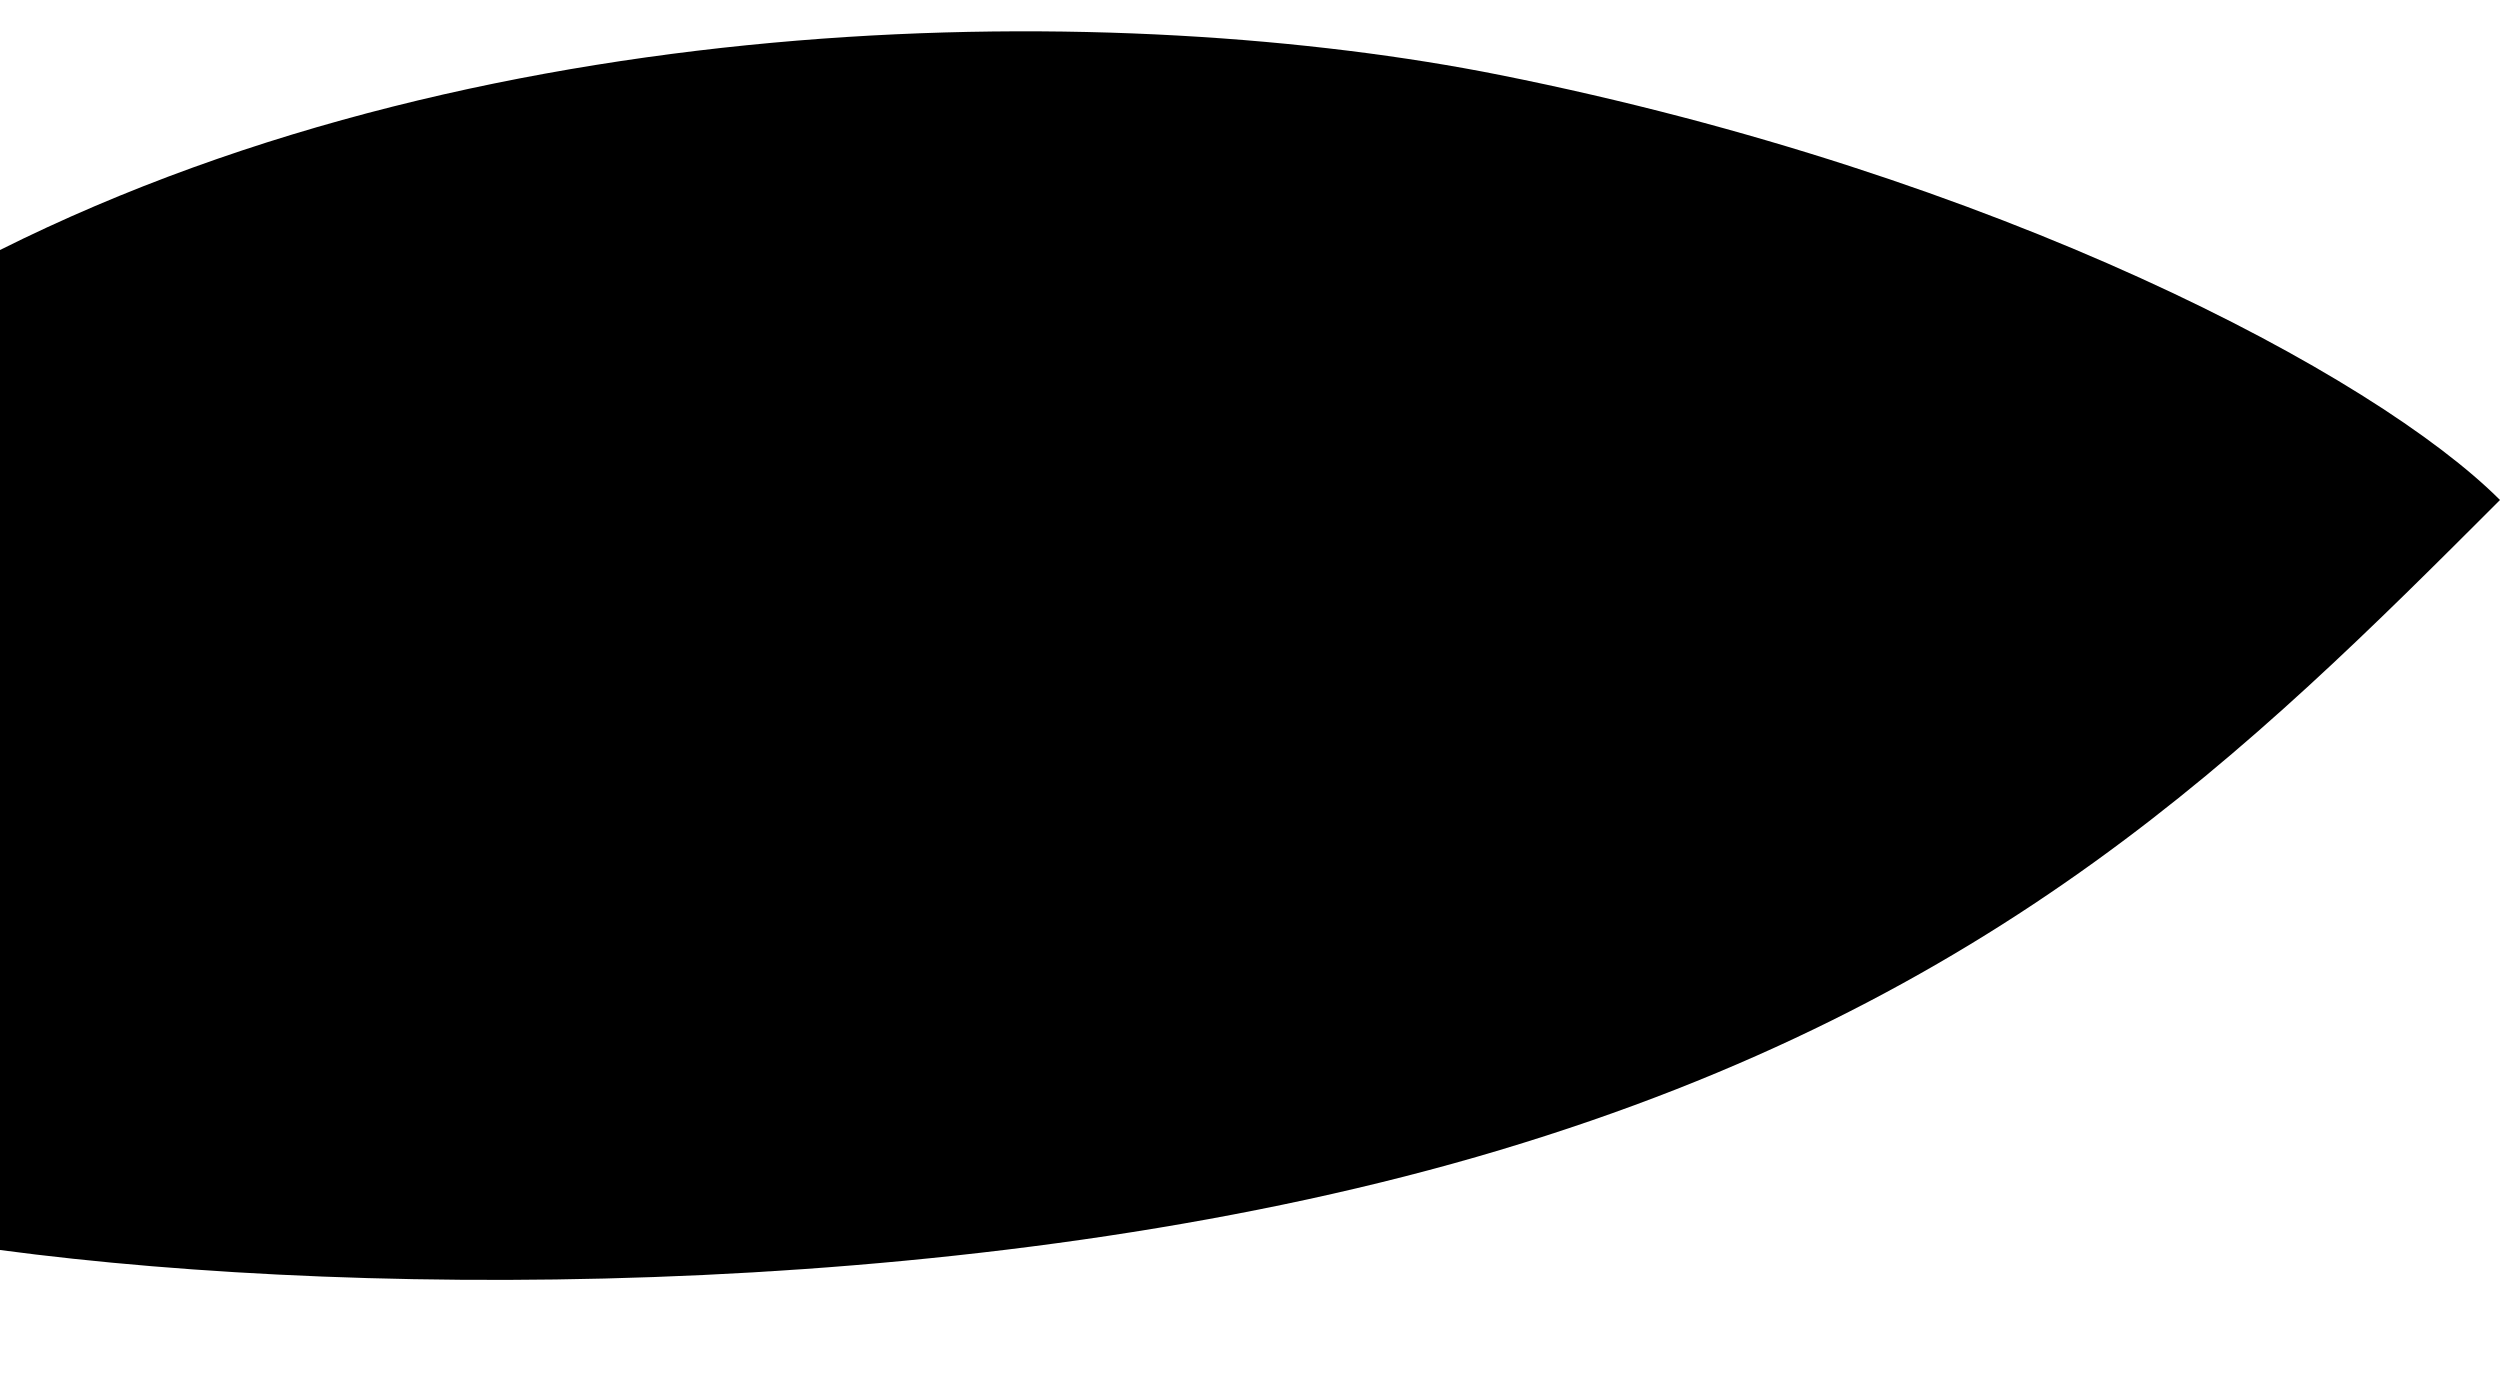
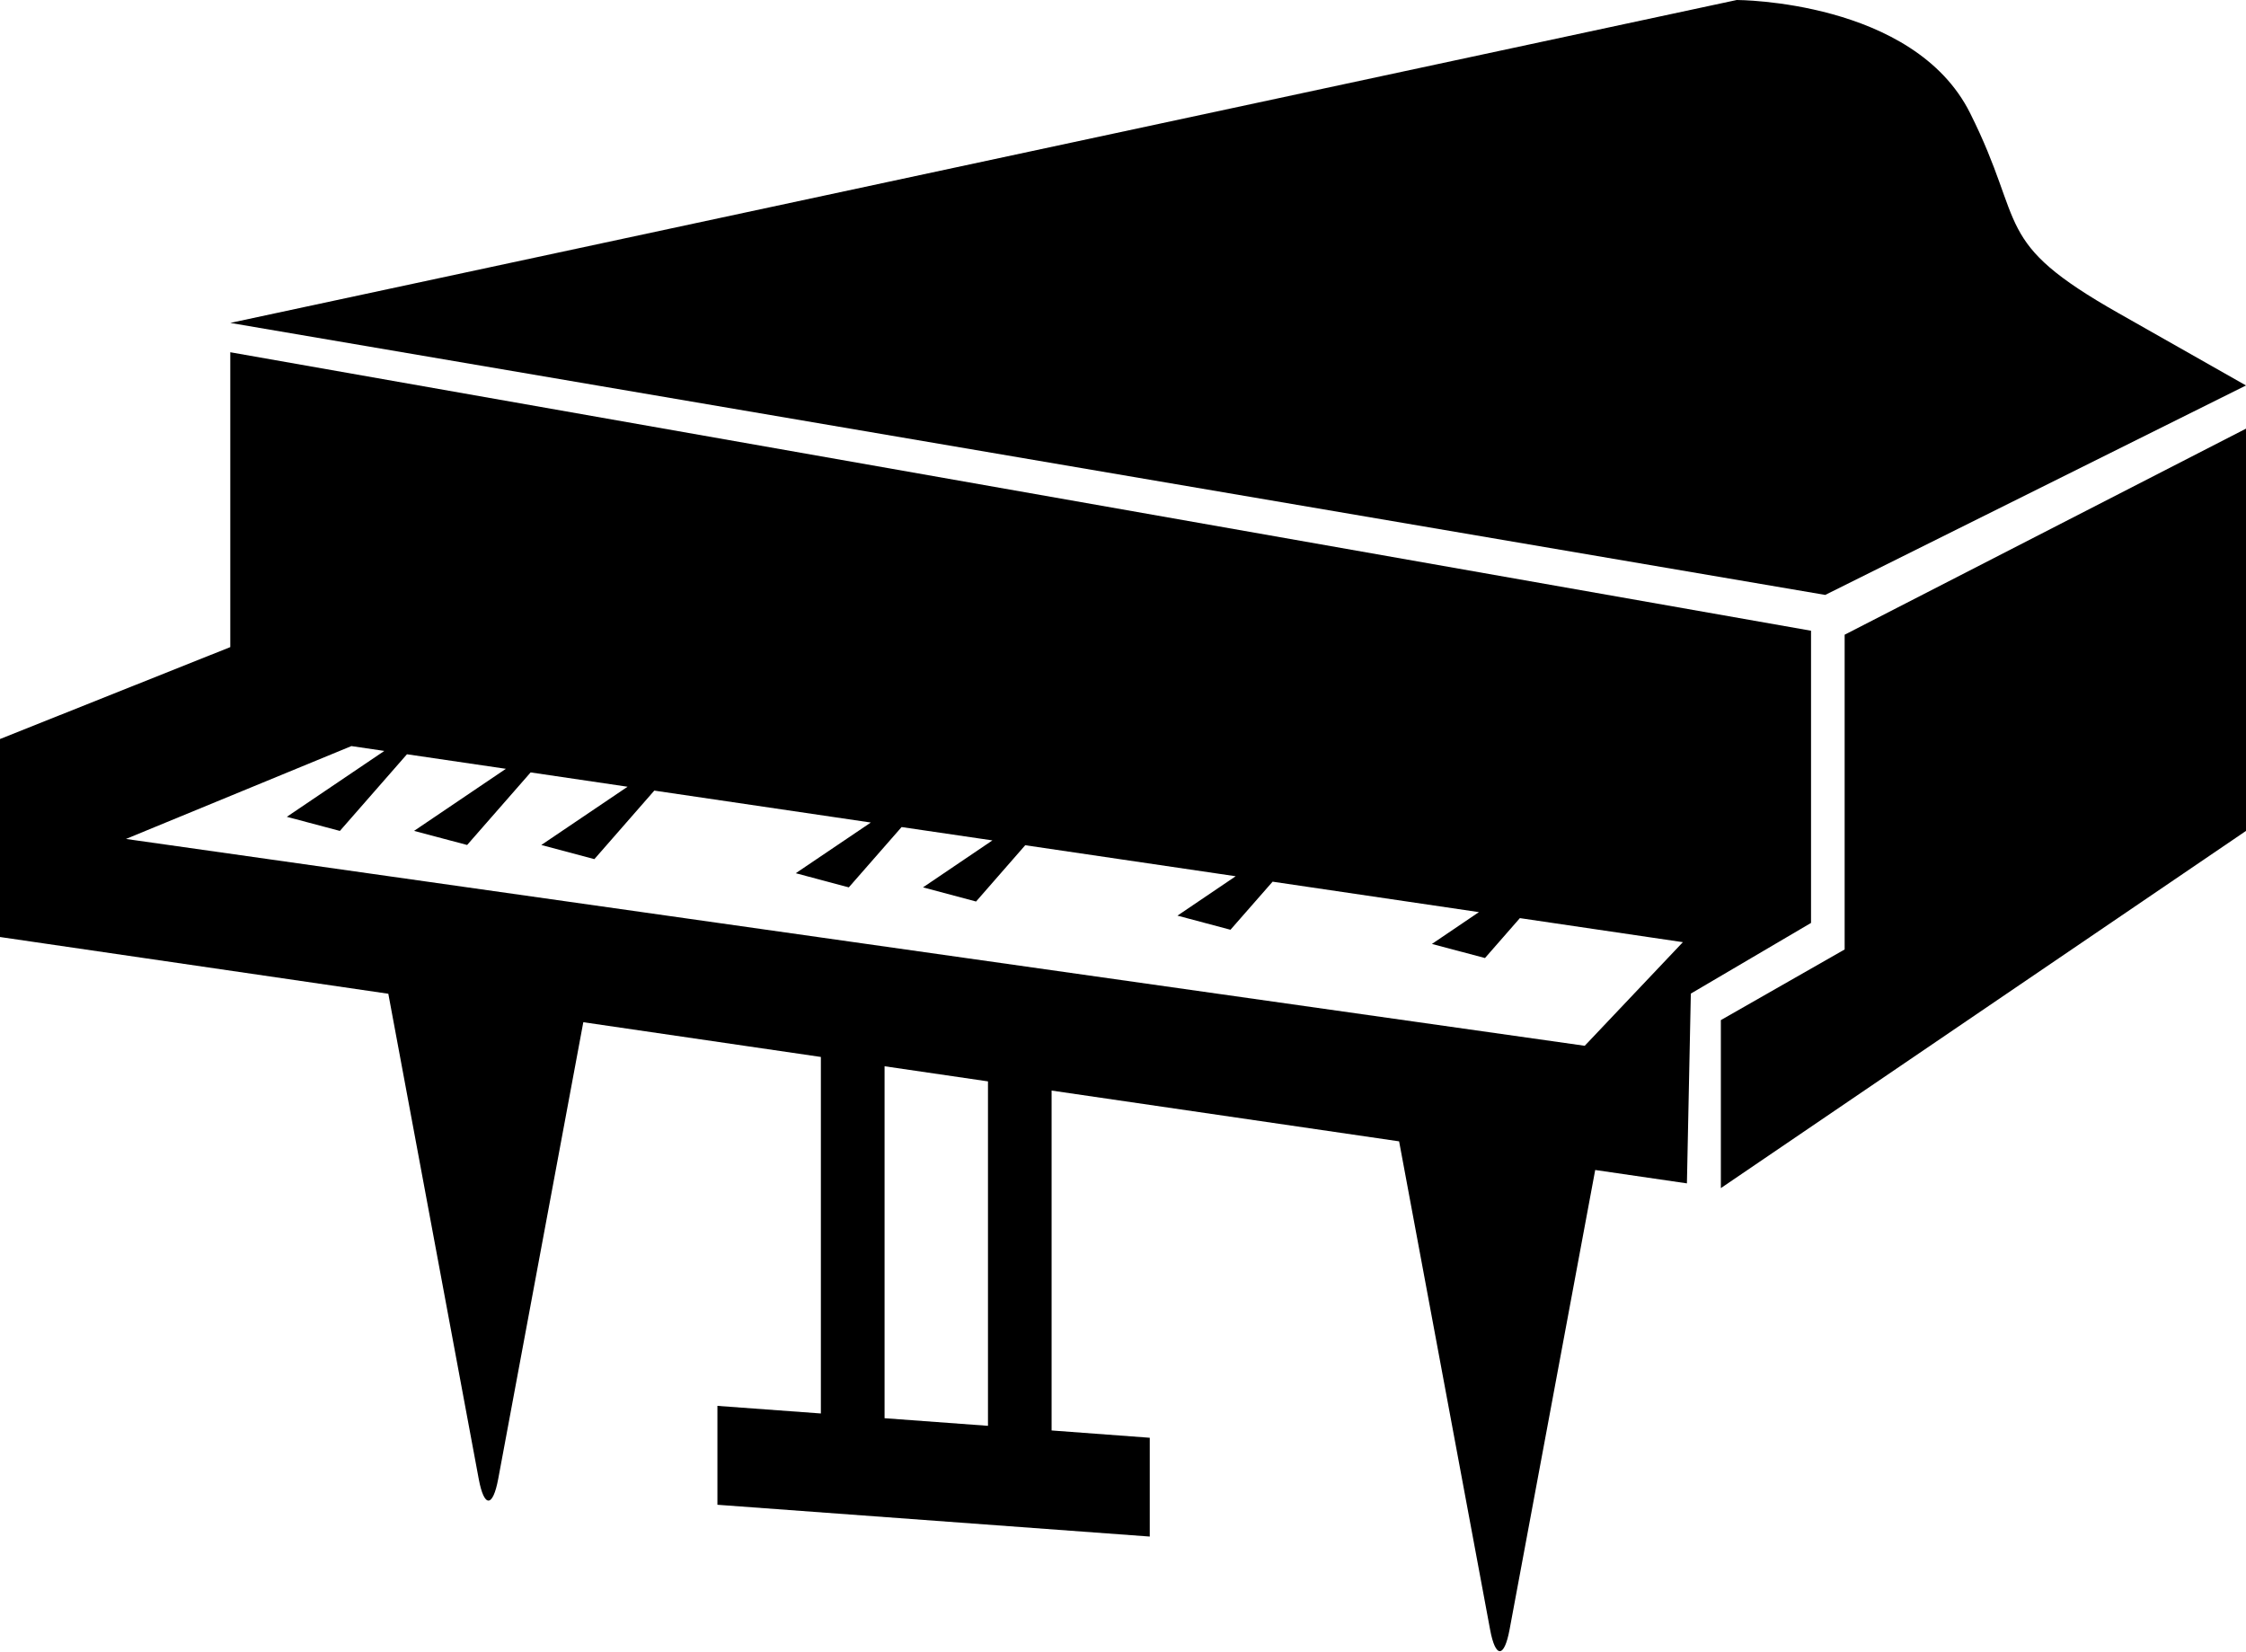
- <svg xmlns="http://www.w3.org/2000/svg" viewBox="0 0 100 55">
-   <path fill="currentColor" d="     M0,10     C20,0 45,0 60,3     C80,7 95,15 100,20     C90,30 80,40 60,46     C40,52 15,52 0,50     Z" />
+ <svg xmlns="http://www.w3.org/2000/svg" viewBox="0 58.777 443.981 326.427">
+   <g fill="currentColor">
+     <path d="M443.981,134.98c0,0,0,0-25.167-14.274c-25.163-14.256-18.17-17.184-29.362-39.555 c-11.177-22.374-46.138-22.374-46.138-22.374L45.522,122.615l315.28,53.775L443.981,134.98z" />
+     <path d="M357.998,183.47L45.522,128.414v58.292L0,204.879v39.14l76.761,11.217l17.873,95.922c1.062,5.703,2.779,5.703,3.849,0 l16.823-90.295l46.961,6.869v70.482l-20.45-1.503v19.552l85.464,6.284v-19.532l-19.404-1.443v-67.196l68.693,10.039l17.986,96.519 c1.058,5.694,2.785,5.694,3.851,0l16.928-90.856l18.129,2.646l0.773-37.518l23.761-13.971V183.47z M195.3,340.655l-20.442-1.503 v-69.581l20.442,2.989V340.655z M313.263,265.523L24.9,224.632l44.564-18.358l6.508,0.958l-19.274,13.026l10.489,2.787 l13.259-15.154l19.556,2.875l-18.149,12.271l10.487,2.789l12.553-14.347l19.162,2.83l-17.049,11.517l10.487,2.797l11.846-13.549 l42.801,6.314l-14.839,10.02l10.487,2.798l10.436-11.924l17.953,2.639l-13.721,9.285l10.487,2.797l9.72-11.129l41.603,6.132 l-11.511,7.79l10.481,2.789l8.327-9.505l40.783,6.019l-9.289,6.292l10.487,2.785l6.901-7.891l32.22,4.753L313.263,265.523z" />
+     <polygon points="364.642,246.48 340.173,260.446 340.173,293.66 443.981,223.045 443.981,143.521 364.642,184.257 " />
+   </g>
</svg>
